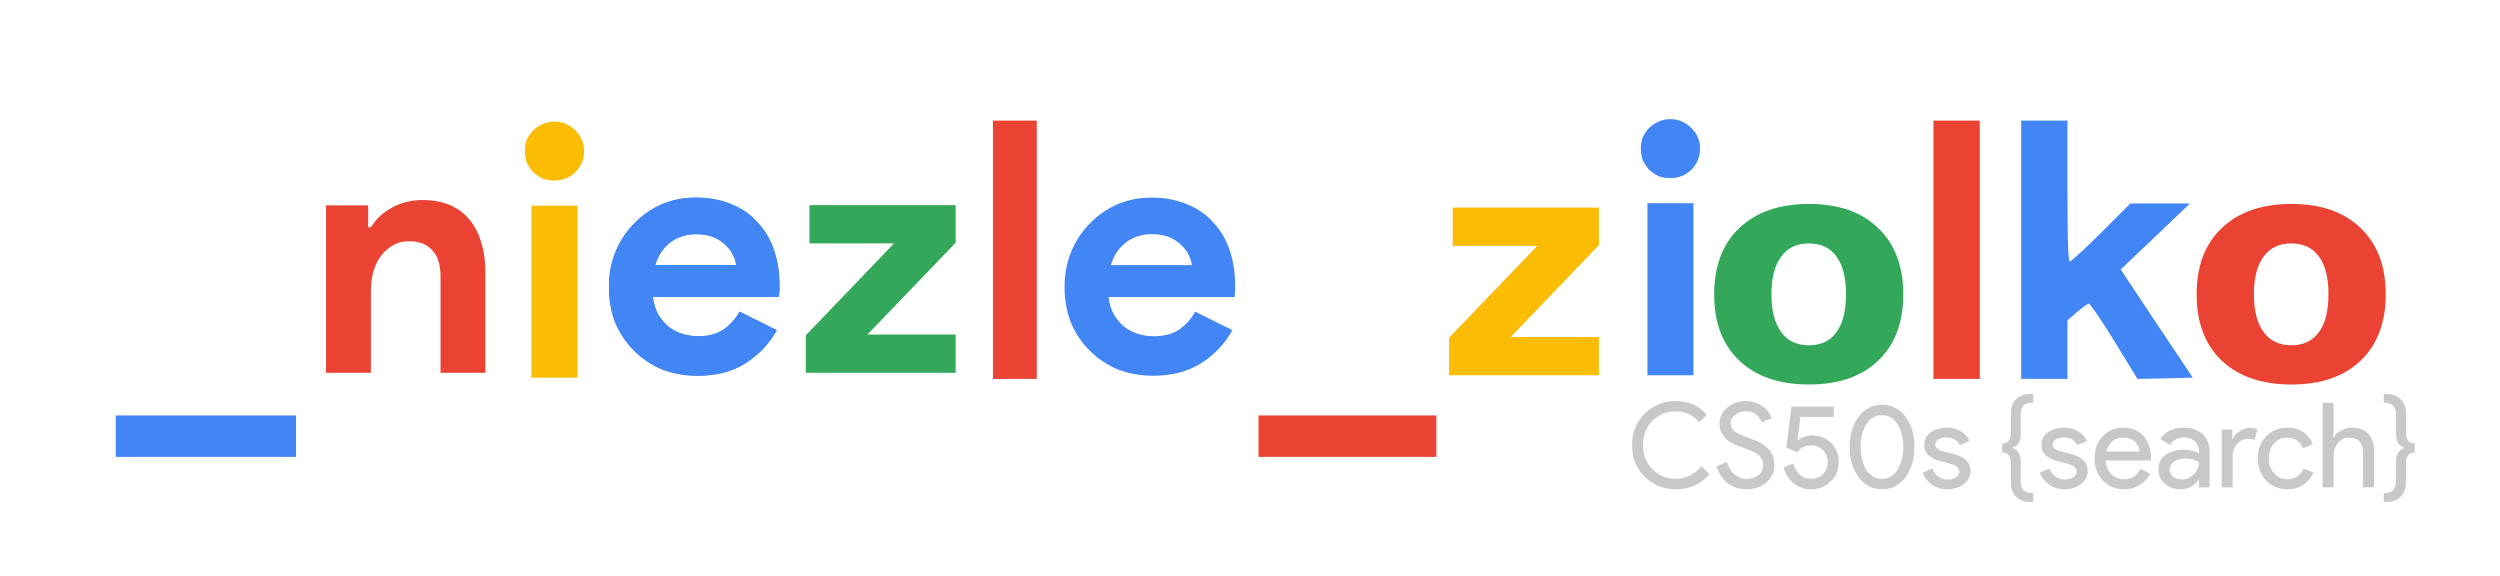
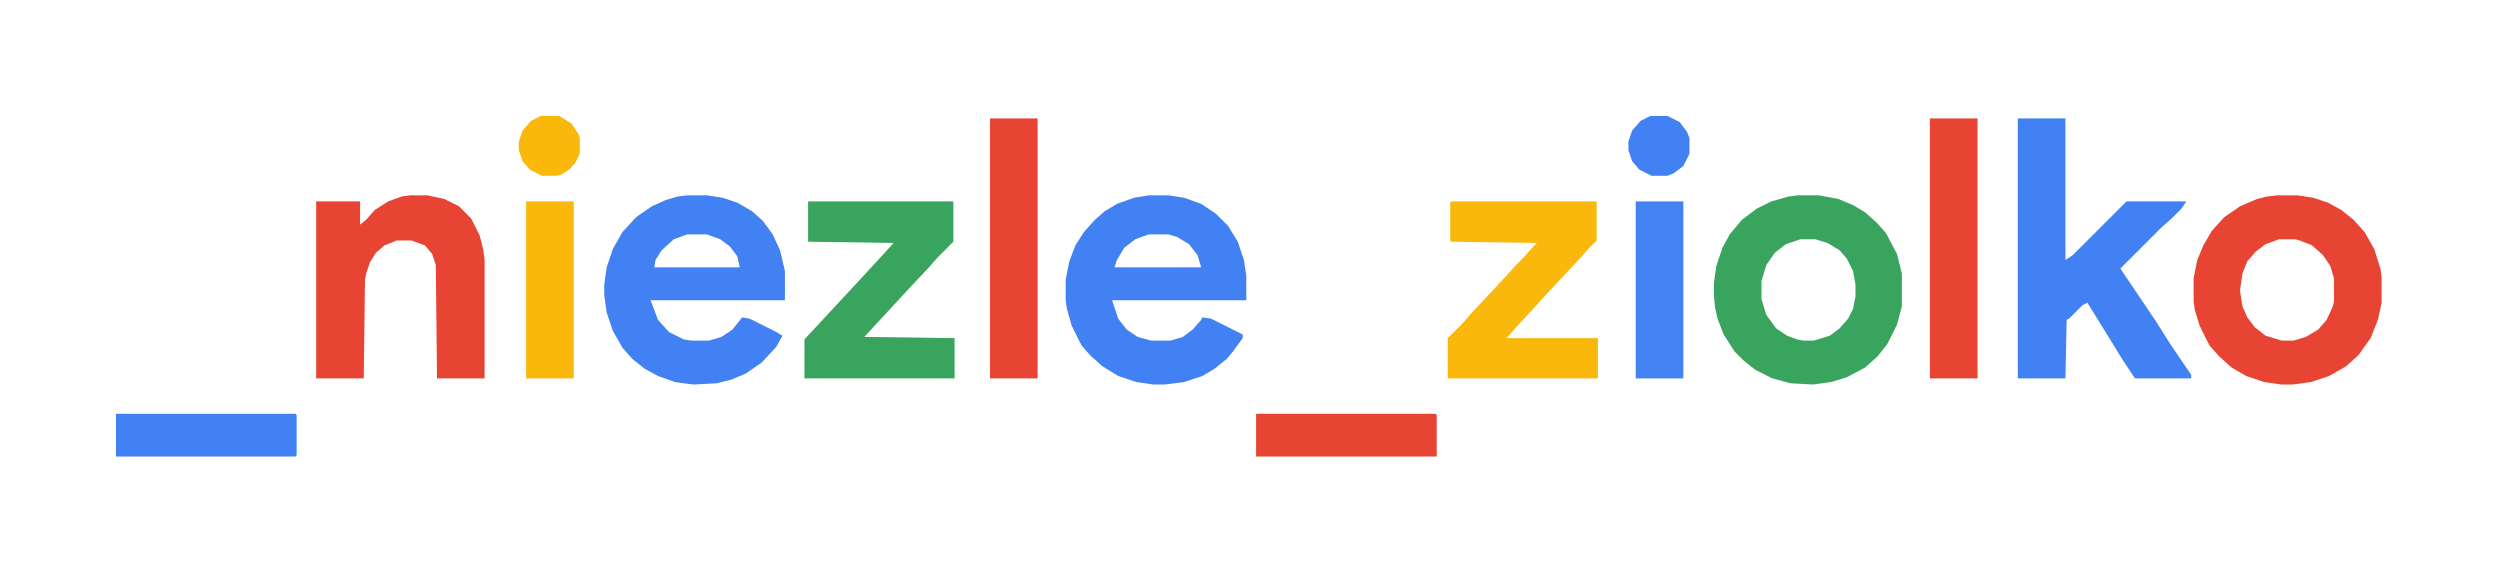
- <svg xmlns="http://www.w3.org/2000/svg" version="1.2" viewBox="0 0 1026 236" width="1026" height="236">
-   <style>.a{fill:#34a85a}.b{fill:#4285f4}.c{fill:#4285f4;stroke:#4285f4}.d{fill:#ea4333;stroke:#ea4333}.e{fill:#ea4333}.f{fill:#fbbc05}.g{fill:#c8c8c8}</style>
-   <path class="a" d="m332.2 99.9v-15.7h60v15.4l-36.2 37.7h36.2v15.7h-61.5v-15.4l36.2-37.7z" />
-   <path class="b" d="m685.5 73.1q-2.5 0-4.8-0.8-2.1-1.1-3.9-2.6-1.5-1.8-2.6-3.9-0.8-2.2-0.8-4.8 0-2.6 0.8-4.7 1.1-2.2 2.6-3.8 1.8-1.7 3.9-2.6 2.3-1 4.8-1 5 0 8.6 3.6 3.6 3.5 3.6 8.5 0 5.1-3.6 8.7-3.6 3.4-8.6 3.4zm9.5 80.9h-18.9v-70.6h18.9z" />
-   <path class="b" d="m303.5 127.9l15.3 7.6q-4.7 8.4-12.9 13.6-8 5.1-19.6 5.1-7.8 0-14.6-2.6-6.6-2.8-11.5-7.7-4.9-4.9-7.7-11.5-2.6-6.7-2.6-14.7 0-7.5 2.6-14.1 2.7-6.7 7.5-11.6 4.7-5 11.2-8 6.6-2.9 14.4-2.9 8.3 0 14.7 2.8 6.5 2.6 10.8 7.6 4.4 4.7 6.6 11.3 2.2 6.6 2.2 14.3 0 1 0 1.7-0.1 0.8-0.1 1.5-0.1 0.7-0.1 1.6h-51.8q0.6 4.2 2.3 7.3 1.8 2.9 4.3 5 2.7 2 5.8 2.9 3.1 0.9 6.3 0.9 6.3 0 10.4-2.8 4.2-3 6.5-7.3zm-34.6-19.1h33.2q-0.1-1.8-1.2-4-1-2.3-3.1-4.2-2-2-5-3.3-3-1.2-7.2-1.2-5.9 0-10.4 3.3-4.5 3.4-6.3 9.4z" />
-   <path class="b" d="m303.5 127.9l15.3 7.6q-4.7 8.4-12.9 13.6-8 5.1-19.6 5.1-7.8 0-14.6-2.6-6.6-2.8-11.5-7.7-4.9-4.9-7.7-11.5-2.6-6.7-2.6-14.7 0-7.5 2.6-14.1 2.7-6.7 7.5-11.6 4.7-5 11.2-8 6.6-2.9 14.4-2.9 8.3 0 14.7 2.8 6.5 2.6 10.8 7.6 4.4 4.7 6.6 11.3 2.2 6.6 2.2 14.3 0 1 0 1.7-0.1 0.8-0.1 1.5-0.1 0.7-0.1 1.6h-51.8q0.6 4.2 2.3 7.3 1.8 2.9 4.3 5 2.7 2 5.8 2.9 3.1 0.9 6.3 0.9 6.3 0 10.4-2.8 4.2-3 6.5-7.3zm-34.6-19.1h33.2q-0.1-1.8-1.2-4-1-2.3-3.1-4.2-2-2-5-3.3-3-1.2-7.2-1.2-5.9 0-10.4 3.3-4.5 3.4-6.3 9.4z" />
-   <path class="b" d="m490.5 127.9l15.3 7.6q-4.7 8.4-12.9 13.6-8 5.1-19.6 5.1-7.8 0-14.6-2.6-6.6-2.8-11.5-7.7-4.9-4.9-7.7-11.5-2.6-6.7-2.6-14.7 0-7.5 2.6-14.1 2.7-6.7 7.5-11.6 4.7-5 11.2-8 6.6-2.9 14.4-2.9 8.3 0 14.7 2.8 6.5 2.6 10.8 7.6 4.4 4.7 6.6 11.3 2.2 6.6 2.2 14.3 0 1 0 1.7-0.1 0.8-0.1 1.5-0.1 0.7-0.1 1.6h-51.8q0.6 4.2 2.3 7.3 1.8 2.9 4.3 5 2.7 2 5.8 2.9 3.1 0.9 6.3 0.9 6.3 0 10.4-2.8 4.2-3 6.5-7.3zm-34.6-19.1h33.2q-0.1-1.8-1.2-4-1-2.3-3.1-4.2-2-2-5-3.3-3-1.2-7.2-1.2-5.9 0-10.4 3.3-4.5 3.4-6.3 9.4z" />
-   <path class="c" d="m830 102.5v52.5h9 9v-11.9-11.9l4.2-3.6c2.3-2 4.6-3.6 5.2-3.6 0.6 0.1 5.4 7 10.6 15.5l9.5 15.5 10.8-0.2 10.7-0.3-14.7-22-14.6-22 13.9-13.2 13.9-13.3h-11.5-11.5l-12 12c-6.6 6.6-12.5 12-13.2 12-1 0-1.3-6.3-1.3-29v-29h-9-9z" />
-   <path class="d" d="m794 102.5v52.5h9 9v-52.5-52.5h-9-9z" />
-   <path class="d" d="m408 102.5v52.5h8.5 8.5v-52.5-52.5h-8.5-8.5z" />
-   <path class="e" d="m151.1 84.3v9h1.1q3.2-5.2 8.7-8.1 5.5-3.1 12.5-3.1 6.4 0 11.3 2.1 4.9 2.1 8 6 3.2 3.8 4.8 9.3 1.7 5.3 1.7 11.9v41.6h-18.4v-39.4q0-7.4-3.4-10.9-3.2-3.7-9.5-3.7-3.8 0-6.7 1.7-2.8 1.6-4.9 4.4-2 2.6-3.1 6.4-1 3.7-1 7.9v33.6h-18.4v-68.7z" />
-   <path class="c" d="m48 179v8h36.5 36.5v-8-8h-36.5-36.5z" />
-   <path class="d" d="m517 179v8h36 36v-8-8h-36-36z" />
-   <path class="f" d="m227.5 74.1q-2.5 0-4.8-0.8-2.1-1.1-3.9-2.6-1.5-1.8-2.6-3.9-0.8-2.2-0.8-4.8 0-2.6 0.8-4.7 1.1-2.2 2.6-3.8 1.8-1.7 3.9-2.6 2.3-1 4.8-1 5 0 8.6 3.6 3.6 3.5 3.6 8.5 0 5.1-3.6 8.7-3.6 3.4-8.6 3.4zm9.5 10.3v70.6h-18.9v-70.6z" />
-   <path class="f" d="m596.2 100.9v-15.7h60v15.4l-36.2 37.7h36.2v15.7h-61.5v-15.4l36.2-37.7z" />
-   <path class="a" d="m742.4 99.9q-7.5 0-11.4 5.4-4 5.3-4 15.5 0 10.1 4 15.5 3.9 5.4 11.4 5.4 7.4 0 11.3-5.4 3.9-5.4 3.9-15.5 0-10.2-3.9-15.5-3.9-5.4-11.3-5.4zm0-16.2q18.2 0 28.4 9.9 10.3 9.8 10.3 27.2 0 17.4-10.3 27.2-10.2 9.8-28.4 9.8-18.2 0-28.6-9.8-10.3-9.8-10.3-27.2 0-17.4 10.3-27.2 10.4-9.9 28.6-9.9z" />
-   <path class="e" d="m940.4 99.9q-7.5 0-11.4 5.4-4 5.3-4 15.5 0 10.1 4 15.5 3.9 5.4 11.4 5.4 7.4 0 11.3-5.4 3.9-5.4 3.9-15.5 0-10.2-3.9-15.5-3.9-5.4-11.3-5.4zm0-16.2q18.2 0 28.4 9.9 10.3 9.8 10.3 27.2 0 17.4-10.3 27.2-10.2 9.8-28.4 9.8-18.2 0-28.6-9.8-10.3-9.8-10.3-27.2 0-17.4 10.3-27.2 10.4-9.9 28.6-9.9z" />
-   <path class="g" d="m687.8 200.8q-7.7 0-12.9-5.2-5.1-5.2-5.1-12.9 0-7.8 5.1-12.9 5.2-5.2 12.9-5.2 7.8 0 12.7 5.6l-3.2 3.1q-3.7-4.5-9.5-4.5-5.8 0-9.6 3.9-3.9 3.8-3.9 10 0 6.1 3.9 9.9 3.8 3.9 9.6 3.9 6.1 0 10.5-5.1l3.3 3.2q-2.5 2.9-6.1 4.6-3.6 1.6-7.7 1.6zm40.4-10q0 4.5-3.4 7.3-3.3 2.7-8.2 2.7-4.3 0-7.6-2.5-3.3-2.6-4.5-6.9l4.2-1.8q0.5 1.6 1.2 2.8 0.8 1.3 1.8 2.2 1.1 0.9 2.3 1.4 1.3 0.5 2.7 0.5 3.1 0 5-1.5 1.9-1.6 1.9-4.2 0-2.2-1.6-3.8-1.5-1.5-5.6-2.9-4.1-1.5-5.2-2-5.5-2.8-5.5-8.3 0-3.8 3.1-6.5 3.1-2.7 7.6-2.7 3.9 0 6.8 2 2.9 2 3.9 5l-4.1 1.7q-0.6-1.9-2.4-3.2-1.7-1.3-4.1-1.3-2.7 0-4.4 1.5-1.8 1.3-1.8 3.5 0 1.8 1.4 3.1 1.5 1.3 6.7 3.1 5.3 1.8 7.5 4.4 2.3 2.6 2.3 6.4zm26.4-1.2q0 4.8-3.3 8-3.3 3.2-8.1 3.2-3.9 0-7-2.4-3.2-2.5-4.2-6.6l4-1.6q0.7 2.9 2.6 4.6 1.9 1.7 4.5 1.7 3.1 0 5-1.9 2-1.9 2-4.9 0-3.1-2-5-1.9-1.9-5-1.9-3.5 0-5.5 2.8l-4.5-1.9 2.1-16.8h17.4v4.2h-13.7l-1.2 9.5 0.2 0.1q2.5-2 6-2 4.5 0 7.6 3.1 3.1 3.2 3.1 7.8zm4.5-6.2q0-7.5 3.7-12.4 3.7-4.9 9.6-4.9 5.8 0 9.6 4.9 3.7 4.9 3.7 12.4 0 7.5-3.7 12.5-3.8 4.9-9.6 4.9-5.9 0-9.6-4.9-3.7-5-3.7-12.5zm22 0q0-5.7-2.4-9.4-2.3-3.6-6.3-3.6-4 0-6.4 3.6-2.4 3.7-2.4 9.4 0 5.8 2.4 9.5 2.4 3.6 6.4 3.6 4 0 6.3-3.7 2.4-3.7 2.4-9.4zm27.6 10q0 3.1-2.7 5.2-2.7 2.2-6.8 2.2-3.6 0-6.3-1.9-2.7-1.9-3.9-4.9l4-1.7q0.8 2.1 2.5 3.3 1.7 1.2 3.7 1.2 2.1 0 3.5-0.9 1.4-0.9 1.4-2.2 0-2.3-3.4-3.3l-4.1-1.1q-6.9-1.7-6.9-6.6 0-3.3 2.6-5.2 2.6-2 6.8-2 3.1 0 5.6 1.5 2.6 1.5 3.6 4l-4 1.7q-0.6-1.5-2.2-2.4-1.5-0.8-3.4-0.8-1.7 0-3.1 0.8-1.4 0.9-1.4 2.2 0 2 3.8 2.9l3.6 0.9q7.1 1.7 7.1 7.1zm25.7 8.9v3.7h-1.1q-3.7 0-5.9-2.1-2.1-2.2-2.1-5.9v-7.8q0-4.5-3.6-4.5v-3.7q3.6 0 3.6-4.5v-7.9q0-3.6 2.1-5.8 2.2-2.1 5.9-2.1h1.1v3.6h-0.8q-4.3 0-4.3 4.9v8.1q0 4.3-3.3 5.4v0.2q3.2 1.1 3.3 5.4v8.1q0 4.9 4.3 4.9zm22.4-8.9q0 3.1-2.7 5.2-2.7 2.2-6.8 2.2-3.6 0-6.3-1.9-2.7-1.9-3.9-4.9l4-1.7q0.9 2.1 2.5 3.3 1.7 1.2 3.7 1.2 2.1 0 3.5-0.9 1.5-0.9 1.5-2.2 0-2.3-3.5-3.3l-4.1-1.1q-6.9-1.7-6.9-6.6 0-3.3 2.6-5.2 2.7-2 6.8-2 3.2 0 5.7 1.5 2.5 1.5 3.6 4l-4 1.7q-0.7-1.5-2.2-2.4-1.5-0.8-3.4-0.8-1.8 0-3.2 0.8-1.3 0.9-1.3 2.2 0 2 3.8 2.9l3.6 0.9q7 1.7 7 7.1zm14.8 7.4q-5.2 0-8.6-3.6-3.4-3.6-3.4-9.1 0-5.4 3.3-9 3.3-3.6 8.4-3.6 5.3 0 8.4 3.4 3.1 3.4 3.1 9.6v0.5h-18.6q0.1 3.4 2.3 5.6 2.2 2.1 5.3 2.1 4.3 0 6.7-4.3l4 2q-1.6 3-4.5 4.7-2.8 1.7-6.4 1.7zm-7.1-15.5h13.6q-0.2-2.5-2-4.1-1.8-1.6-4.9-1.6-2.5 0-4.3 1.5-1.8 1.6-2.4 4.2zm25.9 7.4q0 1.8 1.4 2.9 1.5 1.2 3.5 1.2 2.8 0 5-2.1 2.2-2.1 2.2-4.9-2-1.6-5.8-1.6-2.7 0-4.5 1.3-1.8 1.3-1.8 3.2zm5.8-17.2q4.9 0 7.8 2.7 2.8 2.6 2.8 7.2v14.6h-4.3v-3.3h-0.1q-2.8 4.1-7.4 4.1-3.9 0-6.6-2.3-2.6-2.4-2.6-5.9 0-3.6 2.8-5.8 2.8-2.2 7.4-2.2 4 0 6.5 1.5v-1.1q0-2.3-1.8-3.9-1.8-1.6-4.3-1.6-3.7 0-5.9 3.1l-3.9-2.5q3.2-4.6 9.6-4.6zm20.1 11.4v13.1h-4.5v-23.7h4.3v3.8h0.2q0.7-1.8 2.8-3.1 2.1-1.4 4.1-1.4 2 0 3.3 0.6l-1.3 4.3q-0.9-0.4-2.7-0.4-2.5 0-4.4 2.1-1.8 2-1.8 4.7zm22.5 13.9q-5.3 0-8.8-3.6-3.4-3.7-3.4-9.1 0-5.4 3.4-9 3.5-3.6 8.8-3.6 3.6 0 6.4 1.8 2.7 1.8 4 5l-4 1.7q-1.9-4.4-6.7-4.4-3 0-5.3 2.4-2.1 2.5-2.1 6.1 0 3.7 2.1 6.1 2.3 2.5 5.3 2.5 4.9 0 6.9-4.4l4 1.6q-1.3 3.2-4.2 5.1-2.7 1.8-6.4 1.8zm14.4-0.8v-34.7h4.5v11l-0.2 3.3h0.2q1-1.8 3.1-2.9 2.1-1.2 4.4-1.2 4.4 0 6.7 2.5 2.4 2.5 2.4 7.1v14.9h-4.5v-14q0-6.4-5.7-6.4-2.7 0-4.6 2.2-1.8 2.3-1.8 5.3v12.9zm26.1 6h-1v-3.7h0.7q4.3 0 4.3-4.9v-8.1q0.1-4.3 3.3-5.4v-0.2q-3.2-1.1-3.3-5.4v-8.1q0-4.9-4.3-4.9h-0.7v-3.6h1q3.7 0 5.9 2.1 2.2 2.2 2.2 5.8v7.9q0 4.5 3.6 4.5v3.7q-3.6 0-3.6 4.5v7.8q0 3.7-2.2 5.9-2.2 2.1-5.9 2.1z" />
+ <svg xmlns="http://www.w3.org/2000/svg" version="1.1" viewBox="0 0 2048 466" width="1024" height="233">
+   <path transform="translate(1653,97)" d="m0 0h39v116l6-4 44-44h49l-4 6-8 8-8 7-34 34 29 43 12 19 17 25v3h-46l-10-15-16-26-13-21-4 2-11 11-2 1-1 48h-39z" fill="#4181F3" />
+   <path transform="translate(941,160)" d="m0 0h16l13 2 14 5 12 8 10 10 8 13 5 15 2 13v20h-110l5 15 7 9 9 6 11 3h16l10-3 8-6 7-8 1-2 7 1 26 13v3l-8 11-5 6-10 8-10 6-15 5-16 2h-9l-14-2-15-5-13-8-10-9-7-8-8-16-4-14-1-7v-17l3-15 5-13 7-11 9-10 8-7 10-6 14-5zm0 32-11 4-9 7-6 10-2 6h71l-3-10-7-9-10-6-7-2z" fill="#4281F3" />
+   <path transform="translate(563,160)" d="m0 0h16l13 2 12 4 12 7 9 8 8 11 6 13 4 17v24h-110l6 16 9 10 12 6 6 1h15l10-3 9-6 8-10 6 1 22 11 5 3-5 9-12 13-13 9-12 5-12 3-19 1-15-2-14-5-11-6-10-8-8-9-8-14-5-15-2-14v-9l2-14 5-15 8-14 11-12 13-9 11-5 10-3zm0 32-11 4-10 9-5 8-1 6h70l-2-9-6-8-8-6-11-4z" fill="#4281F3" />
+   <path transform="translate(1866,160)" d="m0 0h16l13 2 12 4 11 6 10 8 9 10 8 14 5 16 1 7v21l-3 14-6 15-10 14-10 9-14 8-15 5-15 2h-9l-14-2-15-5-12-7-10-9-8-9-8-16-4-13-1-7v-19l3-15 5-12 7-12 10-11 13-9 14-6 8-2zm1 36-11 4-8 6-7 8-4 10-2 14 2 13 4 9 6 8 9 7 13 4h10l10-3 10-6 7-8 5-11 1-4v-19l-3-10-6-9-9-8-10-4-4-1z" fill="#E74434" />
+   <path transform="translate(1473,160)" d="m0 0h17l16 3 12 5 10 6 10 9 7 8 9 17 4 16v27l-4 15-8 16-8 10-10 9-15 8-13 4-15 2-18-1-15-4-14-7-10-8-7-7-9-14-5-13-2-9-1-10v-10l2-14 5-15 6-11 10-12 12-9 12-6 14-4zm2 36-12 4-9 7-7 10-4 13v15l4 13 8 11 9 6 8 3 5 1h9l13-4 8-6 7-8 4-8 2-10v-10l-2-11-5-10-6-7-10-6-10-3z" fill="#38A45E" />
+   <path transform="translate(336,160)" d="m0 0h14l14 3 12 6 10 10 7 14 3 12 1 8v97h-39l-1-93-3-9-6-7-11-4h-12l-10 4-7 6-5 8-3 9-1 5-1 81h-39v-145h36v19l5-4 7-8 11-7 11-4z" fill="#E74434" />
+   <path transform="translate(1189,165)" d="m0 0h119v32l-7 7-7 8-29 31-9 10-14 15-5 6-3 3h75v33h-123v-33l12-12 7-8 28-30 9-10 7-7 7-8 3-3-70-1-1-1v-31z" fill="#FAB80C" />
+   <path transform="translate(662,165)" d="m0 0h119v33l-13 13-7 8-16 17-24 26-13 14 74 1v33h-123v-32l14-15 12-13 14-15 24-26 9-10-70-1z" fill="#38A45E" />
+   <path transform="translate(1581,97)" d="m0 0h39v213h-39z" fill="#E74434" />
+   <path transform="translate(811,97)" d="m0 0h39v213h-39z" fill="#E74434" />
+   <path transform="translate(1340,165)" d="m0 0h39v145h-39z" fill="#4382F3" />
+   <path transform="translate(431,165)" d="m0 0h39v145h-39z" fill="#FAB80C" />
+   <path transform="translate(1029,339)" d="m0 0h147l1 1v34h-148z" fill="#E74434" />
+   <path transform="translate(95,339)" d="m0 0h147l1 1v33l-1 1h-147z" fill="#4181F3" />
+   <path transform="translate(1352,95)" d="m0 0h14l10 5 6 8 2 5v13l-5 10-8 6-5 2h-13l-10-5-6-7-3-9v-7l3-9 7-8z" fill="#4281F3" />
+   <path transform="translate(443,95)" d="m0 0h15l10 6 6 9 1 3v13l-4 8-5 5-6 4-4 1h-12l-10-5-6-7-3-9v-7l3-9 7-8z" fill="#FAB80C" />
</svg>
